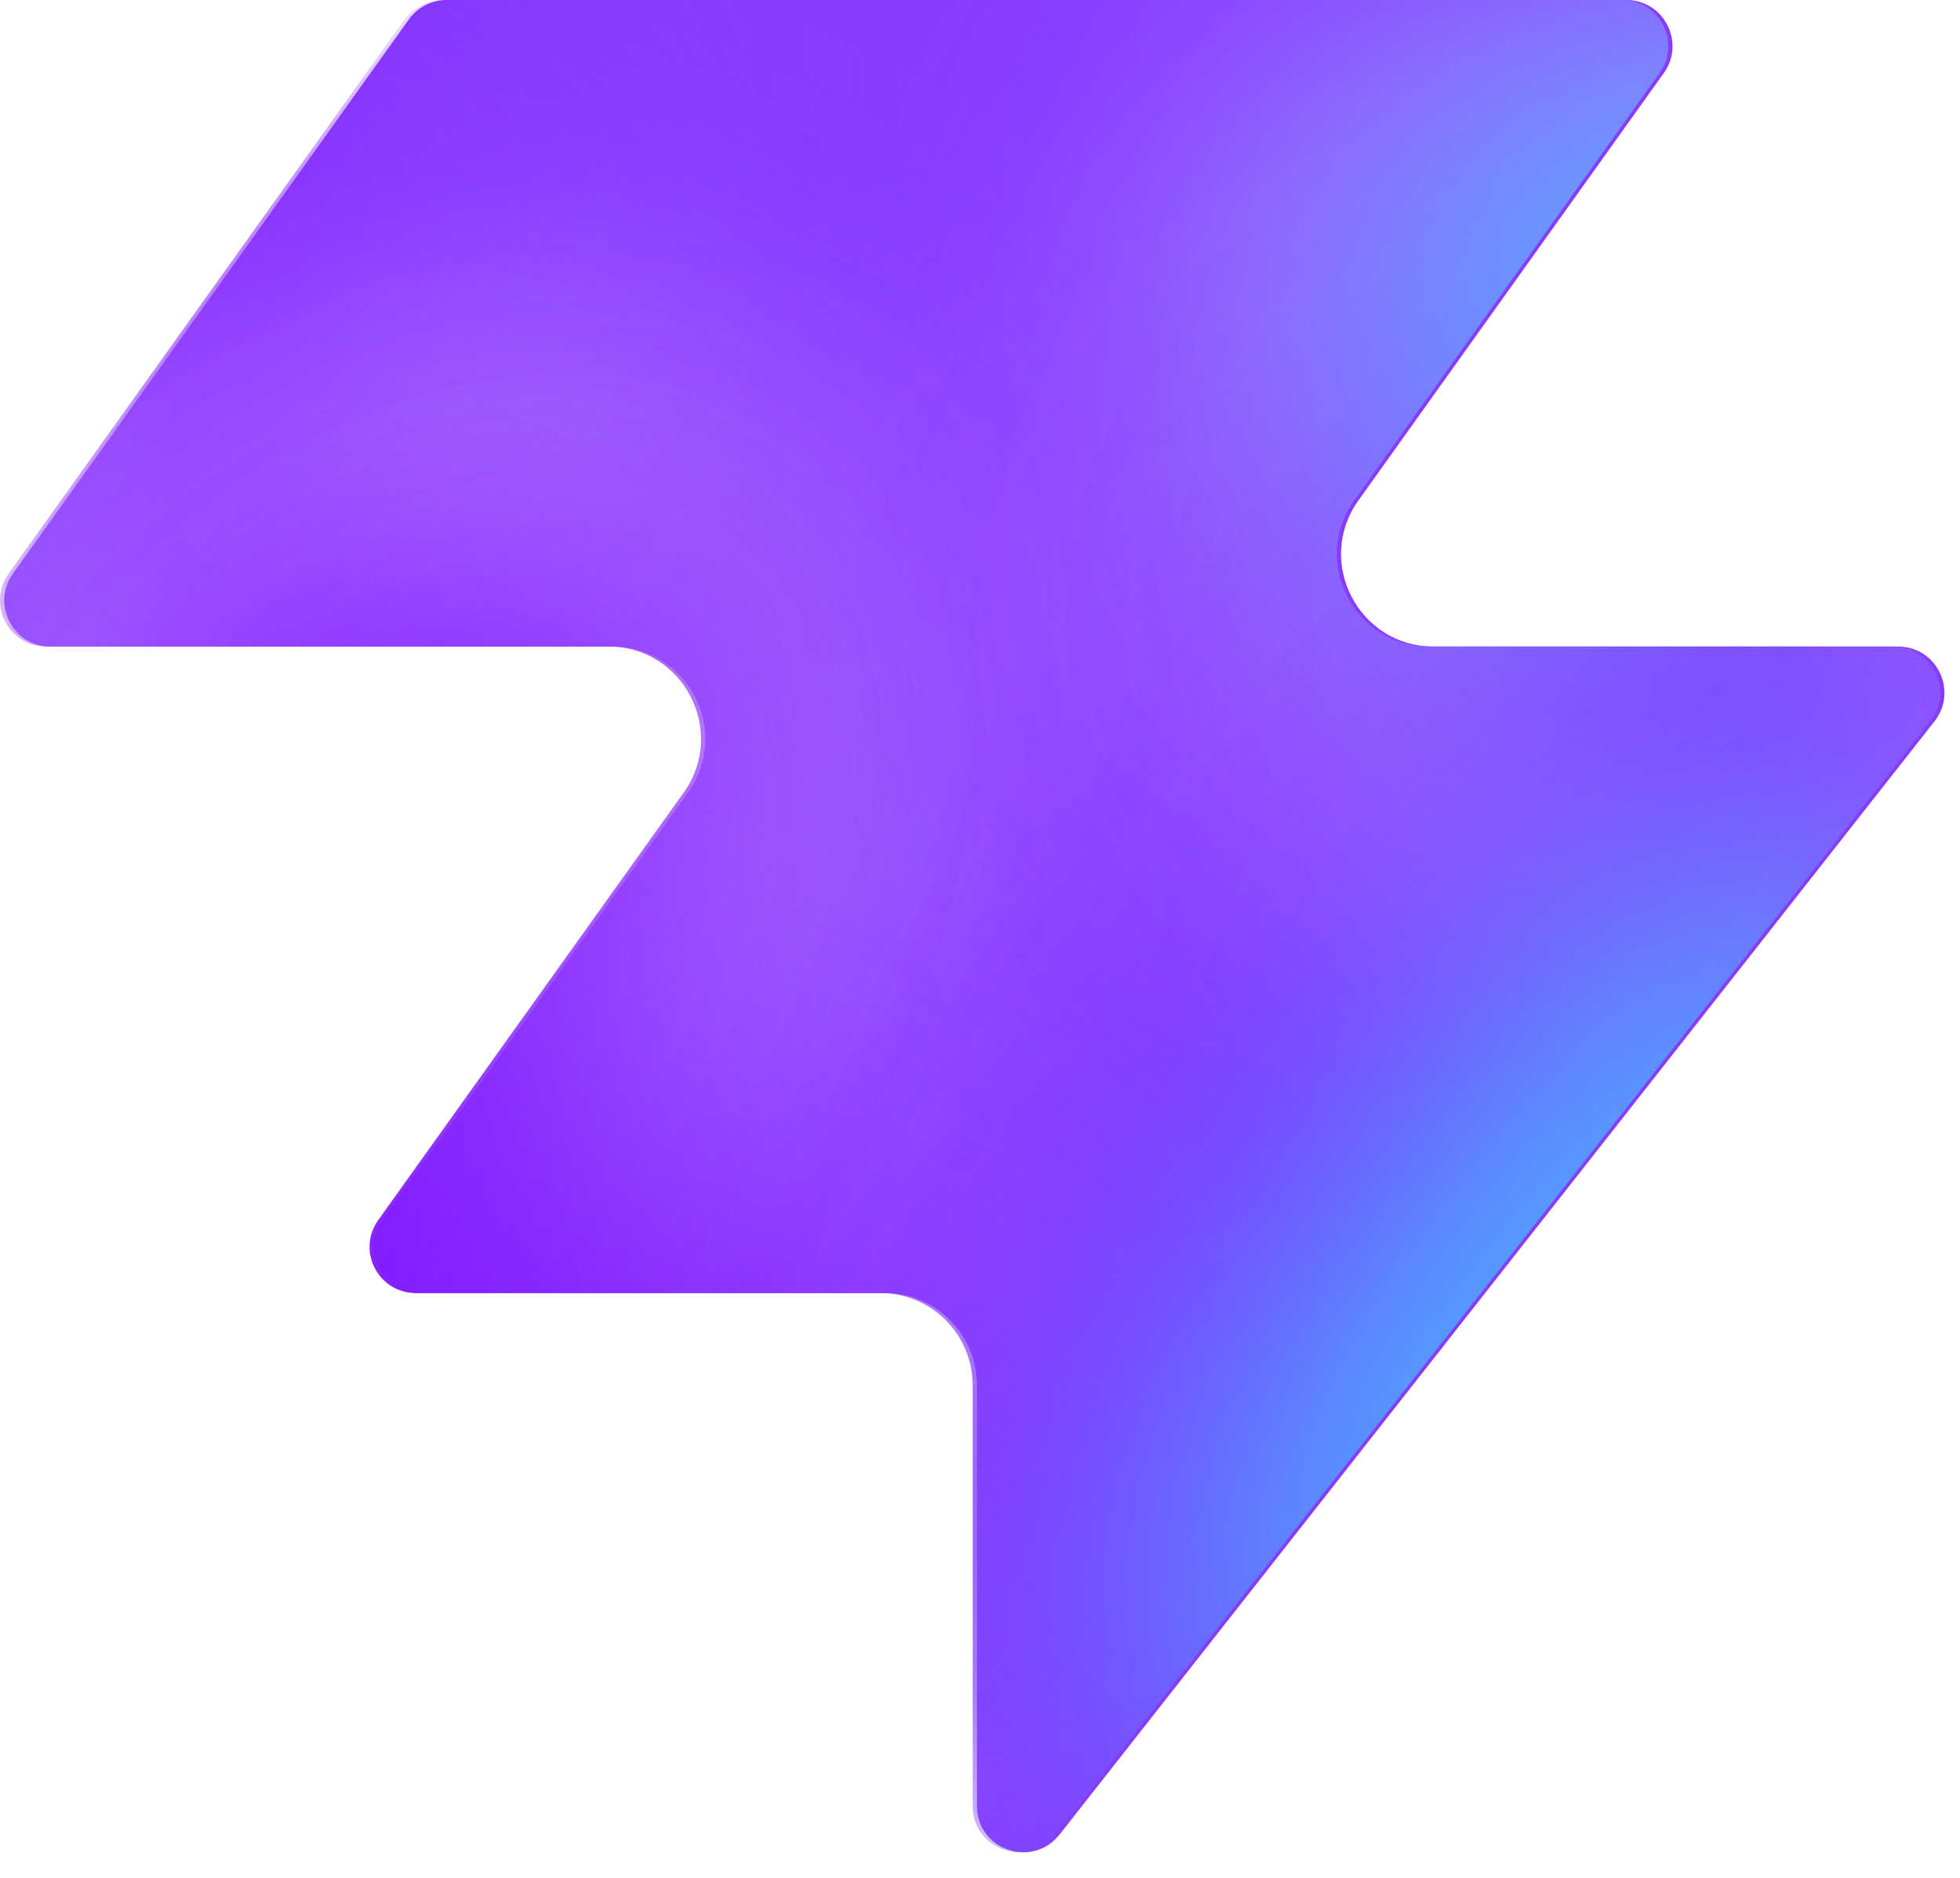
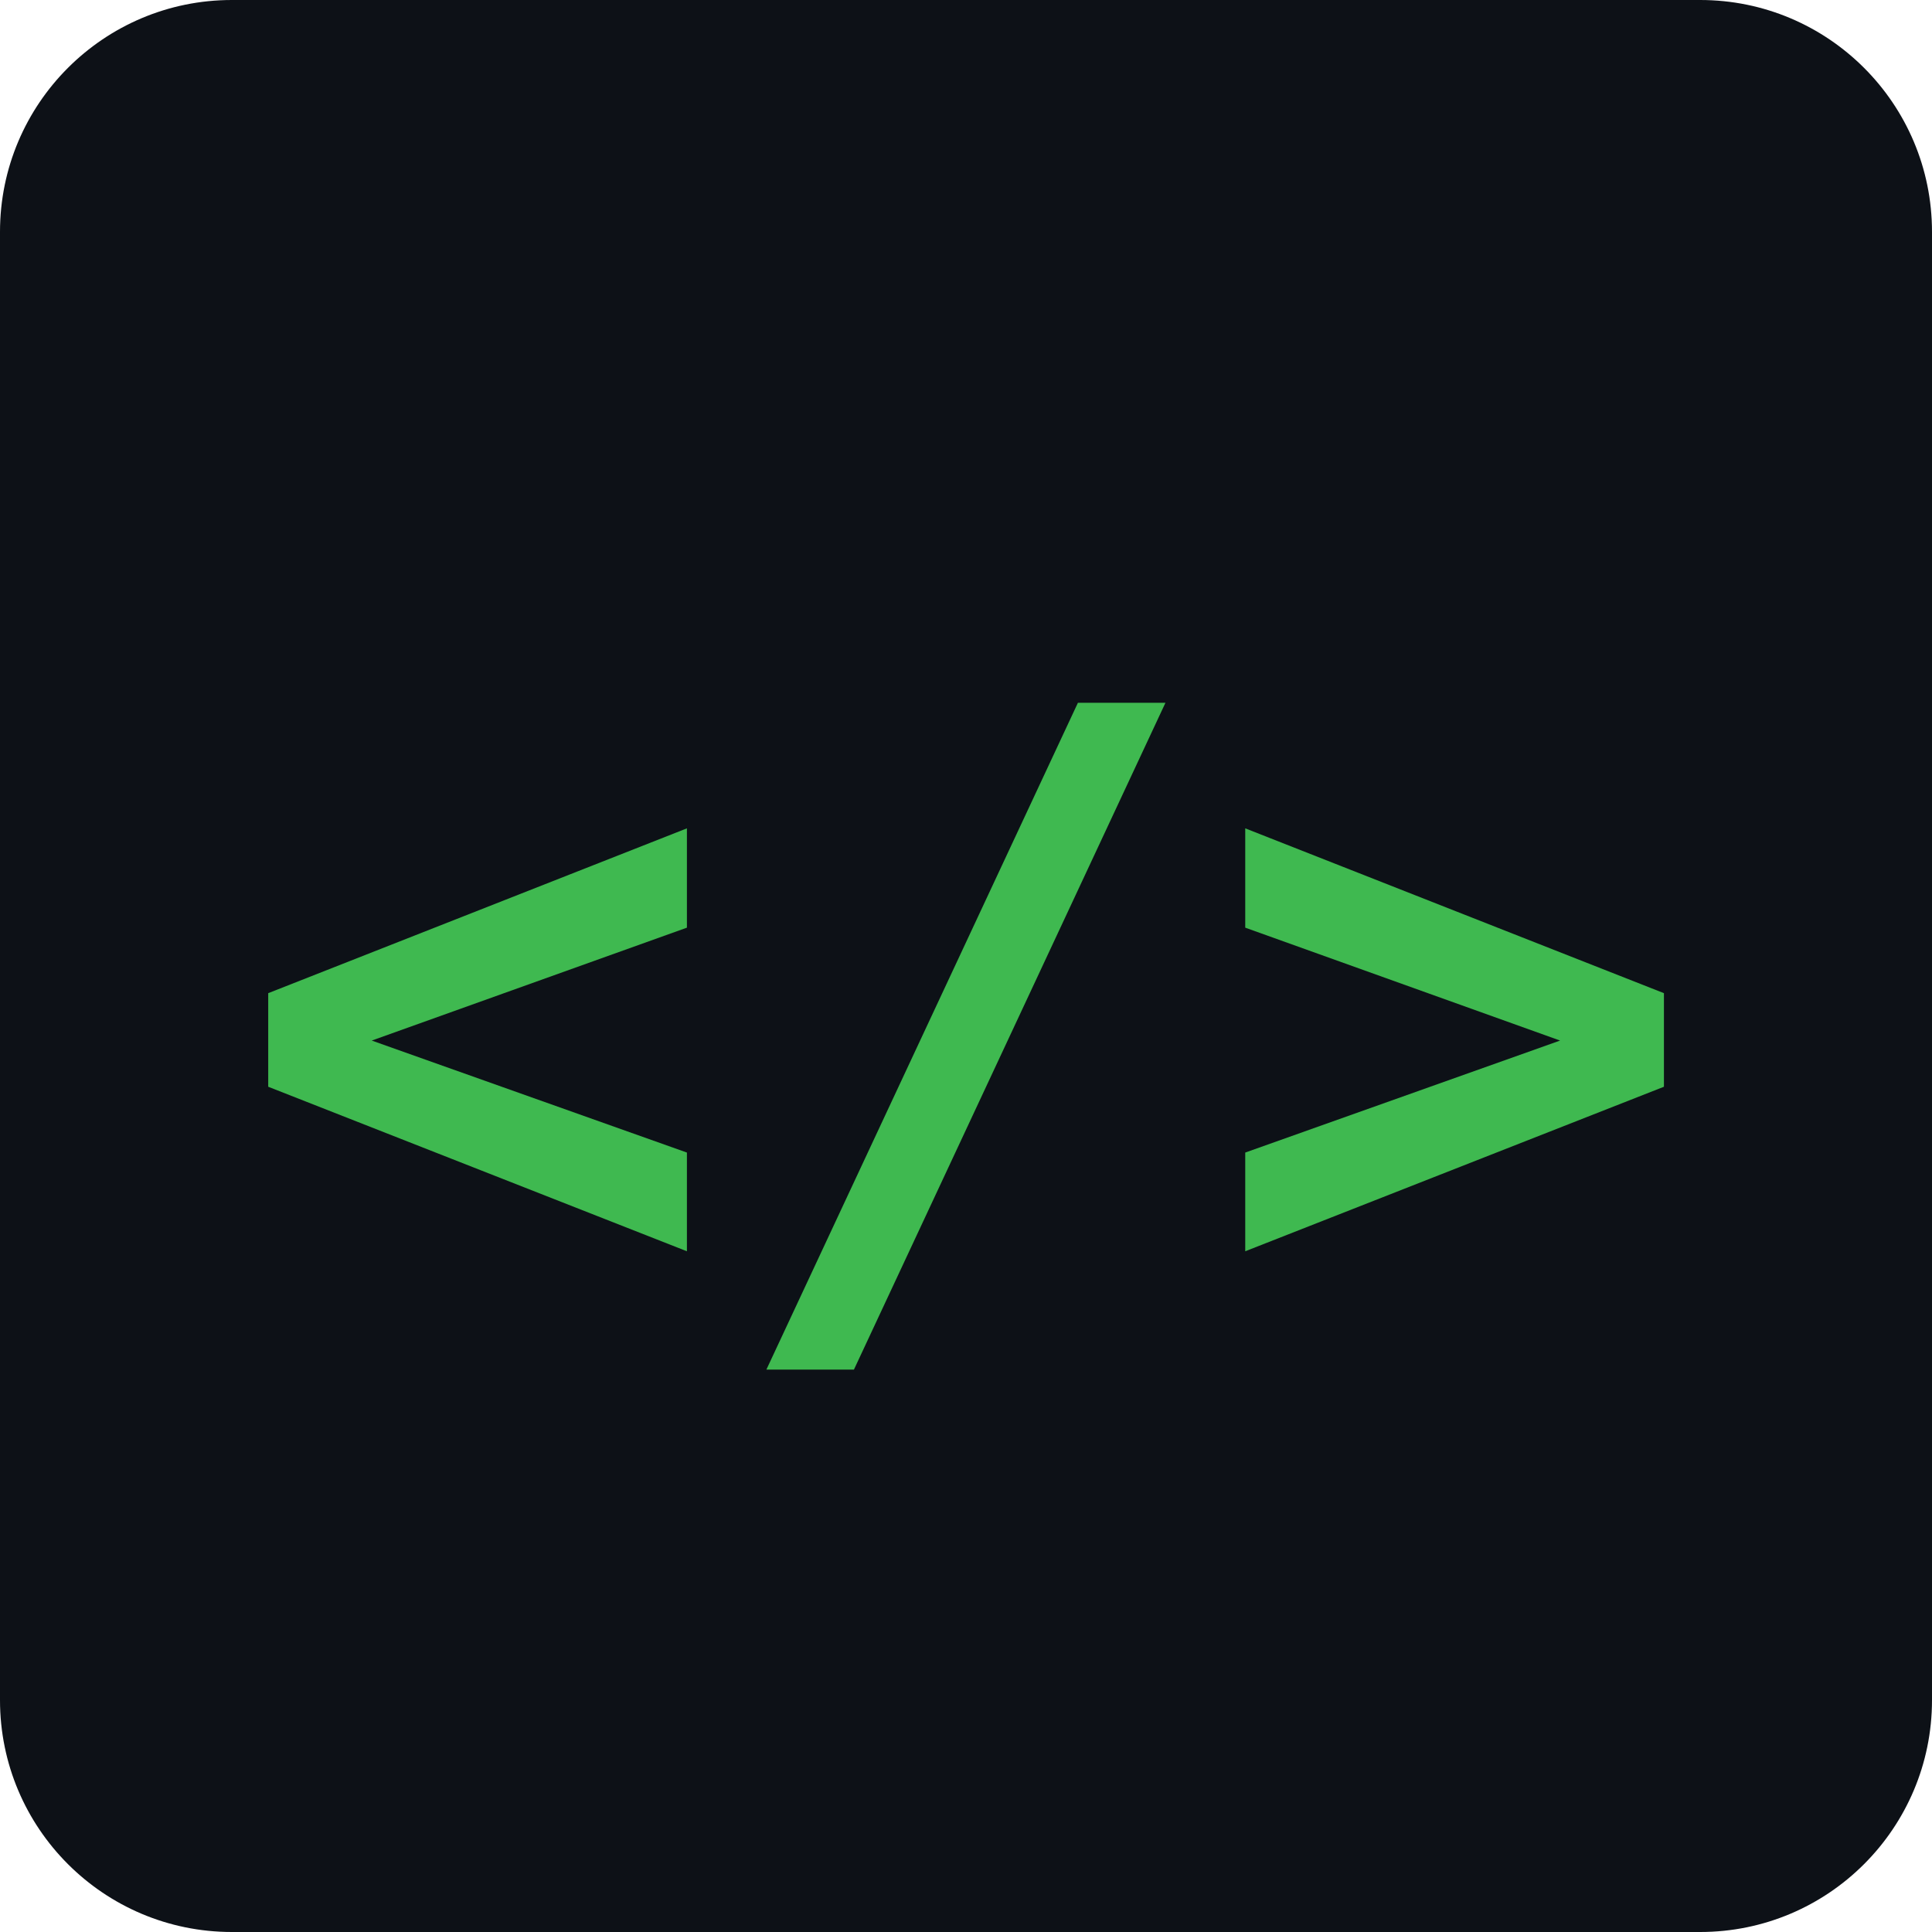
- <svg xmlns="http://www.w3.org/2000/svg" width="48" height="46" fill="none" viewBox="0 0 48 46">
-   <path fill="#863bff" d="M25.946 44.938c-.664.845-2.021.375-2.021-.698V33.937a2.26 2.26 0 0 0-2.262-2.262H10.287c-.92 0-1.456-1.04-.92-1.788l7.48-10.471c1.07-1.497 0-3.578-1.842-3.578H1.237c-.92 0-1.456-1.04-.92-1.788L10.013.474c.214-.297.556-.474.92-.474h28.894c.92 0 1.456 1.04.92 1.788l-7.48 10.471c-1.07 1.498 0 3.579 1.842 3.579h11.377c.943 0 1.473 1.088.89 1.83L25.947 44.94z" style="fill:#863bff;fill:color(display-p3 .525 .23 1);fill-opacity:1" />
-   <mask id="a" width="48" height="46" x="0" y="0" maskUnits="userSpaceOnUse" style="mask-type:alpha">
-     <path fill="#000" d="M25.842 44.938c-.664.844-2.021.375-2.021-.698V33.937a2.26 2.26 0 0 0-2.262-2.262H10.183c-.92 0-1.456-1.04-.92-1.788l7.48-10.471c1.07-1.498 0-3.579-1.842-3.579H1.133c-.92 0-1.456-1.04-.92-1.787L9.91.473c.214-.297.556-.474.92-.474h28.894c.92 0 1.456 1.04.92 1.788l-7.48 10.471c-1.07 1.498 0 3.578 1.842 3.578h11.377c.943 0 1.473 1.088.89 1.832L25.843 44.94z" style="fill:#000;fill-opacity:1" />
-   </mask>
-   <g mask="url(#a)">
-     <g filter="url(#b)">
-       <ellipse cx="5.508" cy="14.704" fill="#ede6ff" rx="5.508" ry="14.704" style="fill:#ede6ff;fill:color(display-p3 .927 .903 1);fill-opacity:1" transform="matrix(.00324 1 1 -.00324 -4.47 31.516)" />
-     </g>
-     <g filter="url(#c)">
-       <ellipse cx="10.399" cy="29.851" fill="#ede6ff" rx="10.399" ry="29.851" style="fill:#ede6ff;fill:color(display-p3 .927 .903 1);fill-opacity:1" transform="matrix(.00324 1 1 -.00324 -39.328 7.883)" />
-     </g>
-     <g filter="url(#d)">
-       <ellipse cx="5.508" cy="30.487" fill="#7e14ff" rx="5.508" ry="30.487" style="fill:#7e14ff;fill:color(display-p3 .492 .077 1);fill-opacity:1" transform="rotate(89.814 -25.913 -14.639)scale(1 -1)" />
-     </g>
-     <g filter="url(#e)">
-       <ellipse cx="5.508" cy="30.599" fill="#7e14ff" rx="5.508" ry="30.599" style="fill:#7e14ff;fill:color(display-p3 .492 .077 1);fill-opacity:1" transform="rotate(89.814 -32.644 -3.334)scale(1 -1)" />
-     </g>
-     <g filter="url(#f)">
-       <ellipse cx="5.508" cy="30.599" fill="#7e14ff" rx="5.508" ry="30.599" style="fill:#7e14ff;fill:color(display-p3 .492 .077 1);fill-opacity:1" transform="matrix(.00324 1 1 -.00324 -34.34 30.47)" />
-     </g>
-     <g filter="url(#g)">
-       <ellipse cx="14.072" cy="22.078" fill="#ede6ff" rx="14.072" ry="22.078" style="fill:#ede6ff;fill:color(display-p3 .927 .903 1);fill-opacity:1" transform="rotate(93.35 24.506 48.493)scale(-1 1)" />
-     </g>
-     <g filter="url(#h)">
-       <ellipse cx="3.47" cy="21.501" fill="#7e14ff" rx="3.47" ry="21.501" style="fill:#7e14ff;fill:color(display-p3 .492 .077 1);fill-opacity:1" transform="rotate(89.009 28.708 47.59)scale(-1 1)" />
-     </g>
-     <g filter="url(#i)">
-       <ellipse cx="3.47" cy="21.501" fill="#7e14ff" rx="3.47" ry="21.501" style="fill:#7e14ff;fill:color(display-p3 .492 .077 1);fill-opacity:1" transform="rotate(89.009 28.708 47.59)scale(-1 1)" />
-     </g>
-     <g filter="url(#j)">
-       <ellipse cx=".387" cy="8.972" fill="#7e14ff" rx="4.407" ry="29.108" style="fill:#7e14ff;fill:color(display-p3 .492 .077 1);fill-opacity:1" transform="rotate(39.51 .387 8.972)" />
-     </g>
-     <g filter="url(#k)">
-       <ellipse cx="47.523" cy="-6.092" fill="#7e14ff" rx="4.407" ry="29.108" style="fill:#7e14ff;fill:color(display-p3 .492 .077 1);fill-opacity:1" transform="rotate(37.892 47.523 -6.092)" />
-     </g>
-     <g filter="url(#l)">
-       <ellipse cx="41.412" cy="6.333" fill="#47bfff" rx="5.971" ry="9.665" style="fill:#47bfff;fill:color(display-p3 .28 .748 1);fill-opacity:1" transform="rotate(37.892 41.412 6.333)" />
-     </g>
-     <g filter="url(#m)">
-       <ellipse cx="-1.879" cy="38.332" fill="#7e14ff" rx="4.407" ry="29.108" style="fill:#7e14ff;fill:color(display-p3 .492 .077 1);fill-opacity:1" transform="rotate(37.892 -1.88 38.332)" />
-     </g>
-     <g filter="url(#n)">
-       <ellipse cx="-1.879" cy="38.332" fill="#7e14ff" rx="4.407" ry="29.108" style="fill:#7e14ff;fill:color(display-p3 .492 .077 1);fill-opacity:1" transform="rotate(37.892 -1.88 38.332)" />
-     </g>
-     <g filter="url(#o)">
-       <ellipse cx="35.651" cy="29.907" fill="#7e14ff" rx="4.407" ry="29.108" style="fill:#7e14ff;fill:color(display-p3 .492 .077 1);fill-opacity:1" transform="rotate(37.892 35.651 29.907)" />
-     </g>
-     <g filter="url(#p)">
-       <ellipse cx="38.418" cy="32.4" fill="#47bfff" rx="5.971" ry="15.297" style="fill:#47bfff;fill:color(display-p3 .28 .748 1);fill-opacity:1" transform="rotate(37.892 38.418 32.4)" />
-     </g>
-   </g>
-   <defs>
-     <filter id="b" width="60.045" height="41.654" x="-19.77" y="16.149" color-interpolation-filters="sRGB" filterUnits="userSpaceOnUse">
-       <feFlood flood-opacity="0" result="BackgroundImageFix" />
-       <feBlend in="SourceGraphic" in2="BackgroundImageFix" result="shape" />
-       <feGaussianBlur result="effect1_foregroundBlur_2002_17158" stdDeviation="7.659" />
-     </filter>
-     <filter id="c" width="90.34" height="51.437" x="-54.613" y="-7.533" color-interpolation-filters="sRGB" filterUnits="userSpaceOnUse">
-       <feFlood flood-opacity="0" result="BackgroundImageFix" />
-       <feBlend in="SourceGraphic" in2="BackgroundImageFix" result="shape" />
-       <feGaussianBlur result="effect1_foregroundBlur_2002_17158" stdDeviation="7.659" />
-     </filter>
-     <filter id="d" width="79.355" height="29.4" x="-49.64" y="2.03" color-interpolation-filters="sRGB" filterUnits="userSpaceOnUse">
-       <feFlood flood-opacity="0" result="BackgroundImageFix" />
-       <feBlend in="SourceGraphic" in2="BackgroundImageFix" result="shape" />
-       <feGaussianBlur result="effect1_foregroundBlur_2002_17158" stdDeviation="4.596" />
-     </filter>
-     <filter id="e" width="79.579" height="29.4" x="-45.045" y="20.029" color-interpolation-filters="sRGB" filterUnits="userSpaceOnUse">
-       <feFlood flood-opacity="0" result="BackgroundImageFix" />
-       <feBlend in="SourceGraphic" in2="BackgroundImageFix" result="shape" />
-       <feGaussianBlur result="effect1_foregroundBlur_2002_17158" stdDeviation="4.596" />
-     </filter>
-     <filter id="f" width="79.579" height="29.4" x="-43.513" y="21.178" color-interpolation-filters="sRGB" filterUnits="userSpaceOnUse">
-       <feFlood flood-opacity="0" result="BackgroundImageFix" />
-       <feBlend in="SourceGraphic" in2="BackgroundImageFix" result="shape" />
-       <feGaussianBlur result="effect1_foregroundBlur_2002_17158" stdDeviation="4.596" />
-     </filter>
-     <filter id="g" width="74.749" height="58.852" x="15.756" y="-17.901" color-interpolation-filters="sRGB" filterUnits="userSpaceOnUse">
-       <feFlood flood-opacity="0" result="BackgroundImageFix" />
-       <feBlend in="SourceGraphic" in2="BackgroundImageFix" result="shape" />
-       <feGaussianBlur result="effect1_foregroundBlur_2002_17158" stdDeviation="7.659" />
-     </filter>
-     <filter id="h" width="61.377" height="25.362" x="23.548" y="2.284" color-interpolation-filters="sRGB" filterUnits="userSpaceOnUse">
-       <feFlood flood-opacity="0" result="BackgroundImageFix" />
-       <feBlend in="SourceGraphic" in2="BackgroundImageFix" result="shape" />
-       <feGaussianBlur result="effect1_foregroundBlur_2002_17158" stdDeviation="4.596" />
-     </filter>
-     <filter id="i" width="61.377" height="25.362" x="23.548" y="2.284" color-interpolation-filters="sRGB" filterUnits="userSpaceOnUse">
-       <feFlood flood-opacity="0" result="BackgroundImageFix" />
-       <feBlend in="SourceGraphic" in2="BackgroundImageFix" result="shape" />
-       <feGaussianBlur result="effect1_foregroundBlur_2002_17158" stdDeviation="4.596" />
-     </filter>
-     <filter id="j" width="56.045" height="63.649" x="-27.636" y="-22.853" color-interpolation-filters="sRGB" filterUnits="userSpaceOnUse">
-       <feFlood flood-opacity="0" result="BackgroundImageFix" />
-       <feBlend in="SourceGraphic" in2="BackgroundImageFix" result="shape" />
-       <feGaussianBlur result="effect1_foregroundBlur_2002_17158" stdDeviation="4.596" />
-     </filter>
-     <filter id="k" width="54.814" height="64.646" x="20.116" y="-38.415" color-interpolation-filters="sRGB" filterUnits="userSpaceOnUse">
-       <feFlood flood-opacity="0" result="BackgroundImageFix" />
-       <feBlend in="SourceGraphic" in2="BackgroundImageFix" result="shape" />
-       <feGaussianBlur result="effect1_foregroundBlur_2002_17158" stdDeviation="4.596" />
-     </filter>
-     <filter id="l" width="33.541" height="35.313" x="24.641" y="-11.323" color-interpolation-filters="sRGB" filterUnits="userSpaceOnUse">
-       <feFlood flood-opacity="0" result="BackgroundImageFix" />
-       <feBlend in="SourceGraphic" in2="BackgroundImageFix" result="shape" />
-       <feGaussianBlur result="effect1_foregroundBlur_2002_17158" stdDeviation="4.596" />
-     </filter>
-     <filter id="m" width="54.814" height="64.646" x="-29.286" y="6.009" color-interpolation-filters="sRGB" filterUnits="userSpaceOnUse">
-       <feFlood flood-opacity="0" result="BackgroundImageFix" />
-       <feBlend in="SourceGraphic" in2="BackgroundImageFix" result="shape" />
-       <feGaussianBlur result="effect1_foregroundBlur_2002_17158" stdDeviation="4.596" />
-     </filter>
-     <filter id="n" width="54.814" height="64.646" x="-29.286" y="6.009" color-interpolation-filters="sRGB" filterUnits="userSpaceOnUse">
-       <feFlood flood-opacity="0" result="BackgroundImageFix" />
-       <feBlend in="SourceGraphic" in2="BackgroundImageFix" result="shape" />
-       <feGaussianBlur result="effect1_foregroundBlur_2002_17158" stdDeviation="4.596" />
-     </filter>
-     <filter id="o" width="54.814" height="64.646" x="8.244" y="-2.416" color-interpolation-filters="sRGB" filterUnits="userSpaceOnUse">
-       <feFlood flood-opacity="0" result="BackgroundImageFix" />
-       <feBlend in="SourceGraphic" in2="BackgroundImageFix" result="shape" />
-       <feGaussianBlur result="effect1_foregroundBlur_2002_17158" stdDeviation="4.596" />
-     </filter>
-     <filter id="p" width="39.409" height="43.623" x="18.713" y="10.588" color-interpolation-filters="sRGB" filterUnits="userSpaceOnUse">
-       <feFlood flood-opacity="0" result="BackgroundImageFix" />
-       <feBlend in="SourceGraphic" in2="BackgroundImageFix" result="shape" />
-       <feGaussianBlur result="effect1_foregroundBlur_2002_17158" stdDeviation="4.596" />
-     </filter>
-   </defs>
+ <svg xmlns="http://www.w3.org/2000/svg" viewBox="0 0 100 100">
+   <rect width="100" height="100" rx="12" fill="#0d1117" />
+   <text x="50" y="67" font-family="monospace" font-size="42" font-weight="bold" fill="#3fb950" text-anchor="middle">&lt;/&gt;</text>
</svg>
